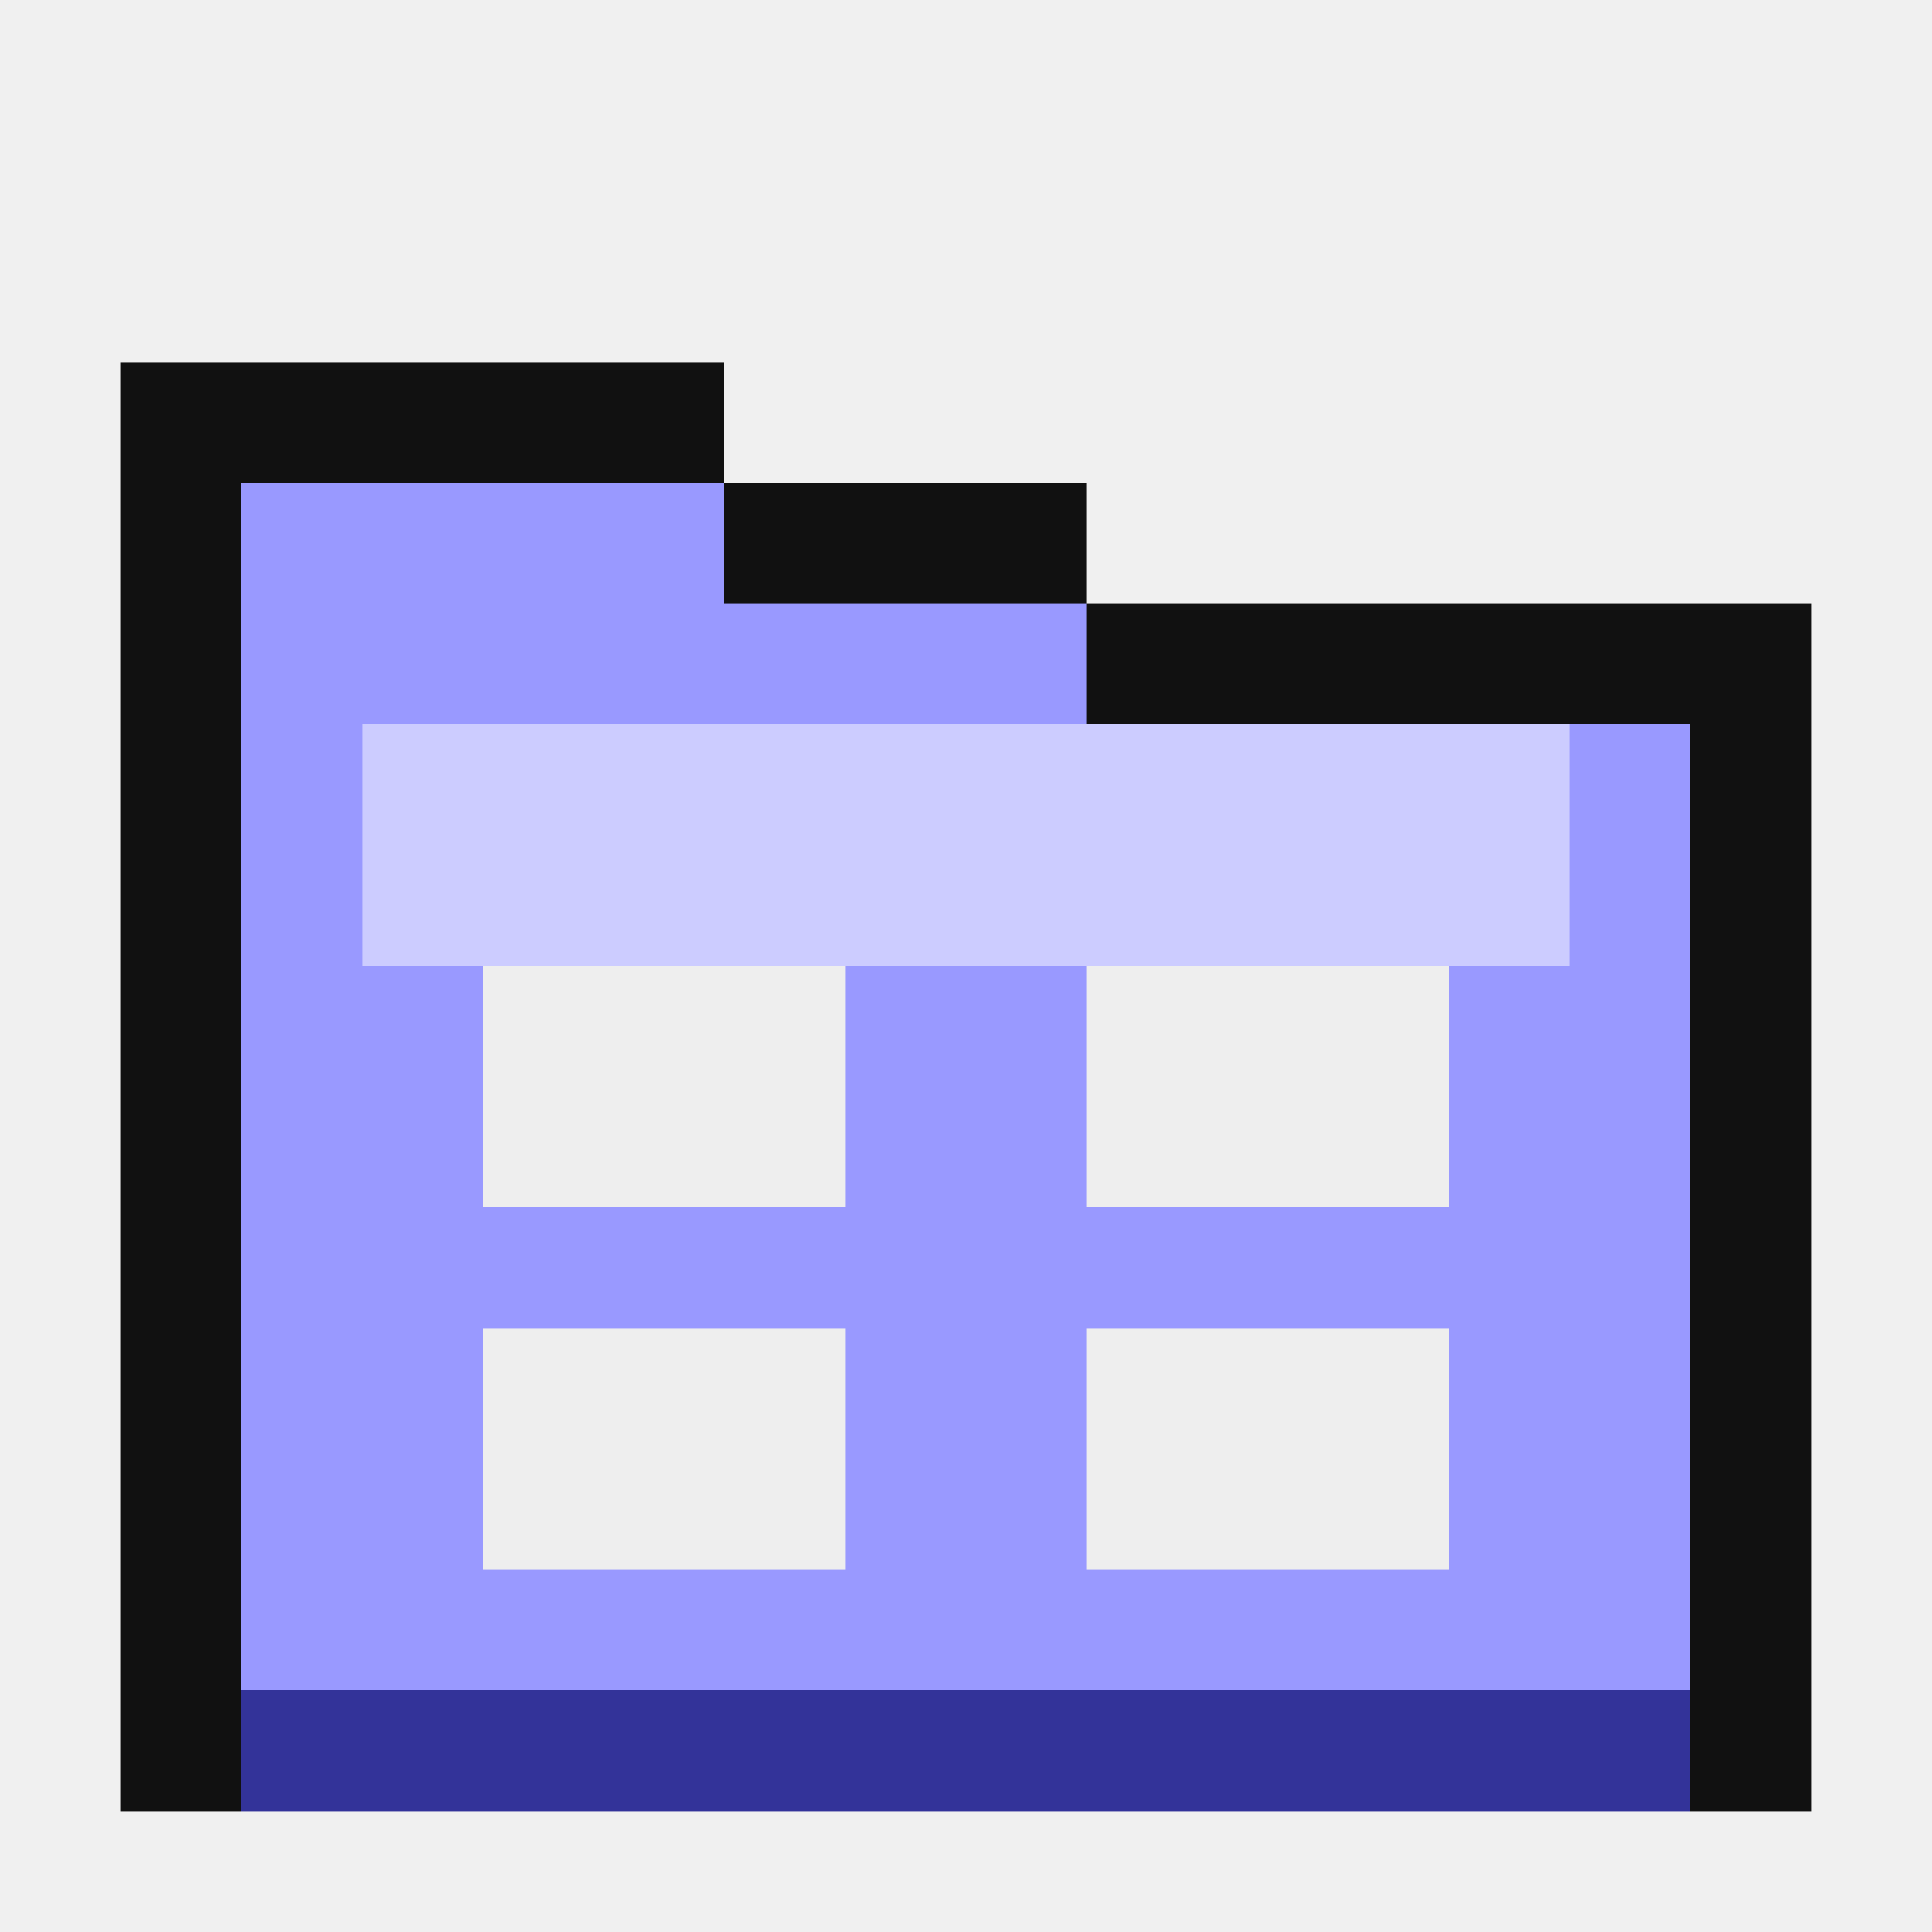
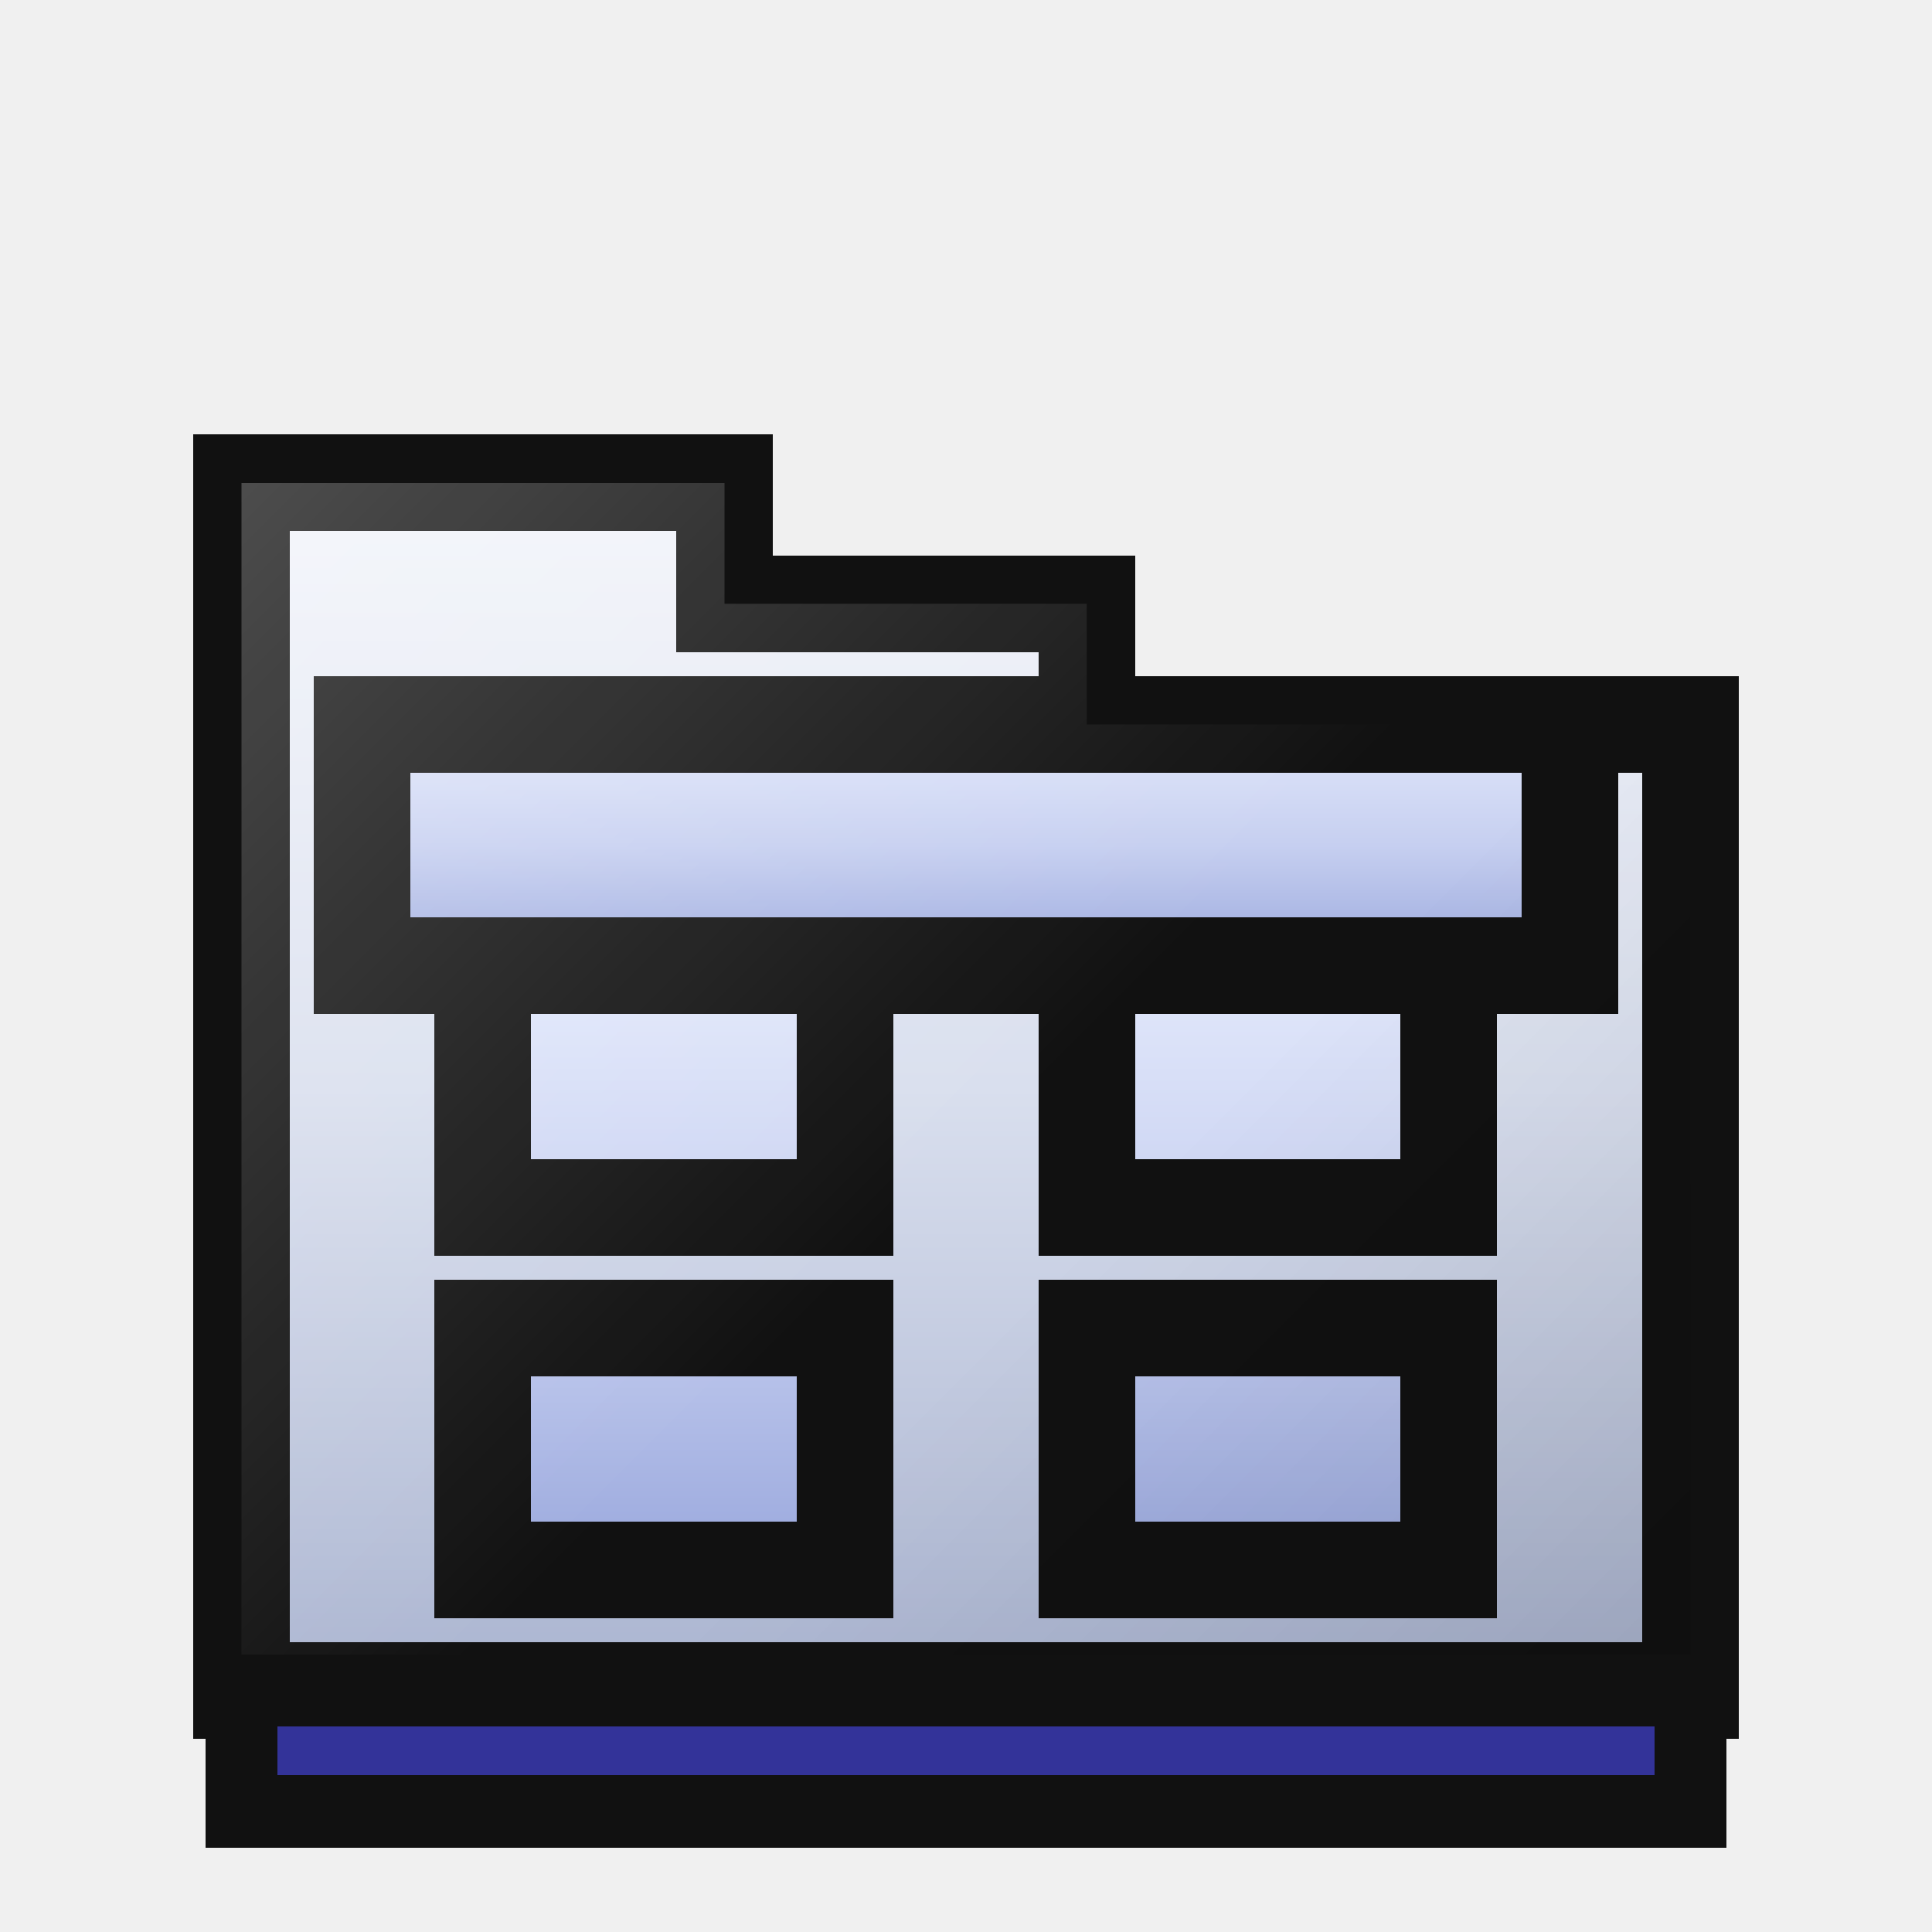
<svg xmlns="http://www.w3.org/2000/svg" width="16" height="16" viewBox="0 0 16 16" shape-rendering="crispEdges">
-   <path fill="#111" d="M1 3h5v1h3v1h6v10H1z" />
-   <path fill="#99f" d="M2 4h4v1h3v1h5v8H2z" />
-   <path fill="#ccf" d="M3 6h10v2H3z" />
-   <path fill="#eee" d="M4 8h3v2H4zM9 8h3v2H9zM4 11h3v2H4zM9 11h3v2H9z" />
-   <path fill="#339" d="M2 14h12v1H2z" />
+   <defs>
+     <linearGradient id="g-body" x1="0" y1="0" x2="0" y2="1">
+       <stop offset="0" stop-color="#f2f4fa" />
+       <stop offset="0.5" stop-color="#d9dfee" />
+       <stop offset="1" stop-color="#aab4d0" />
+     </linearGradient>
+     <linearGradient id="g-soft" x1="0" y1="0" x2="0" y2="1">
+       <stop offset="0" stop-color="#e2e8fb" />
+       <stop offset="0.5" stop-color="#c6cff0" />
+       <stop offset="1" stop-color="#9aa8dd" />
+     </linearGradient>
+     <linearGradient id="g-hi" x1="0" y1="0" x2="1" y2="1">
+       <stop offset="0" stop-color="#ffffff" stop-opacity="0.38" />
+       <stop offset="0.55" stop-color="#ffffff" stop-opacity="0" />
+     </linearGradient>
+     <linearGradient id="g-sh" x1="0" y1="0" x2="1" y2="1">
+       <stop offset="0.6" stop-color="#000000" stop-opacity="0" />
+       <stop offset="1" stop-color="#000000" stop-opacity="0.16" />
+     </linearGradient>
+     <clipPath id="cp-body">
+       <path d="M2 4h4v1h3v1h5v8H2z" />
+       <path d="M3 6h10v2H3z" />
+       <path d="M4 8h3v2H4zM9 8h3v2H9zM4 11h3v2H4zM9 11h3v2H9z" />
+     </clipPath>
+   </defs>
+   <path d="M2 4h4v1h3v1h5v8H2z" fill="url(#g-body)" stroke="#111" stroke-width="0.8" />
+   <path d="M3 6h10v2H3z" fill="url(#g-soft)" stroke="#111" stroke-width="0.8" />
+   <path d="M4 8h3v2H4zM9 8h3v2H9zM4 11h3v2H4zM9 11h3v2H9z" fill="url(#g-soft)" stroke="#111" stroke-width="0.8" />
+   <g clip-path="url(#cp-body)">
+     <rect x="0" y="0" width="16" height="16" fill="url(#g-hi)" />
+     <rect x="0" y="0" width="16" height="16" fill="url(#g-sh)" />
+     <rect x="0" y="0" width="1" height="16" fill="#ffffff" fill-opacity="0.2" />
+     <rect x="15" y="0" width="1" height="16" fill="#000000" fill-opacity="0.12" />
+   </g>
+   <path d="M2 14h12v1H2z" fill="#333399" stroke="#111" stroke-width="0.6" />
</svg>
